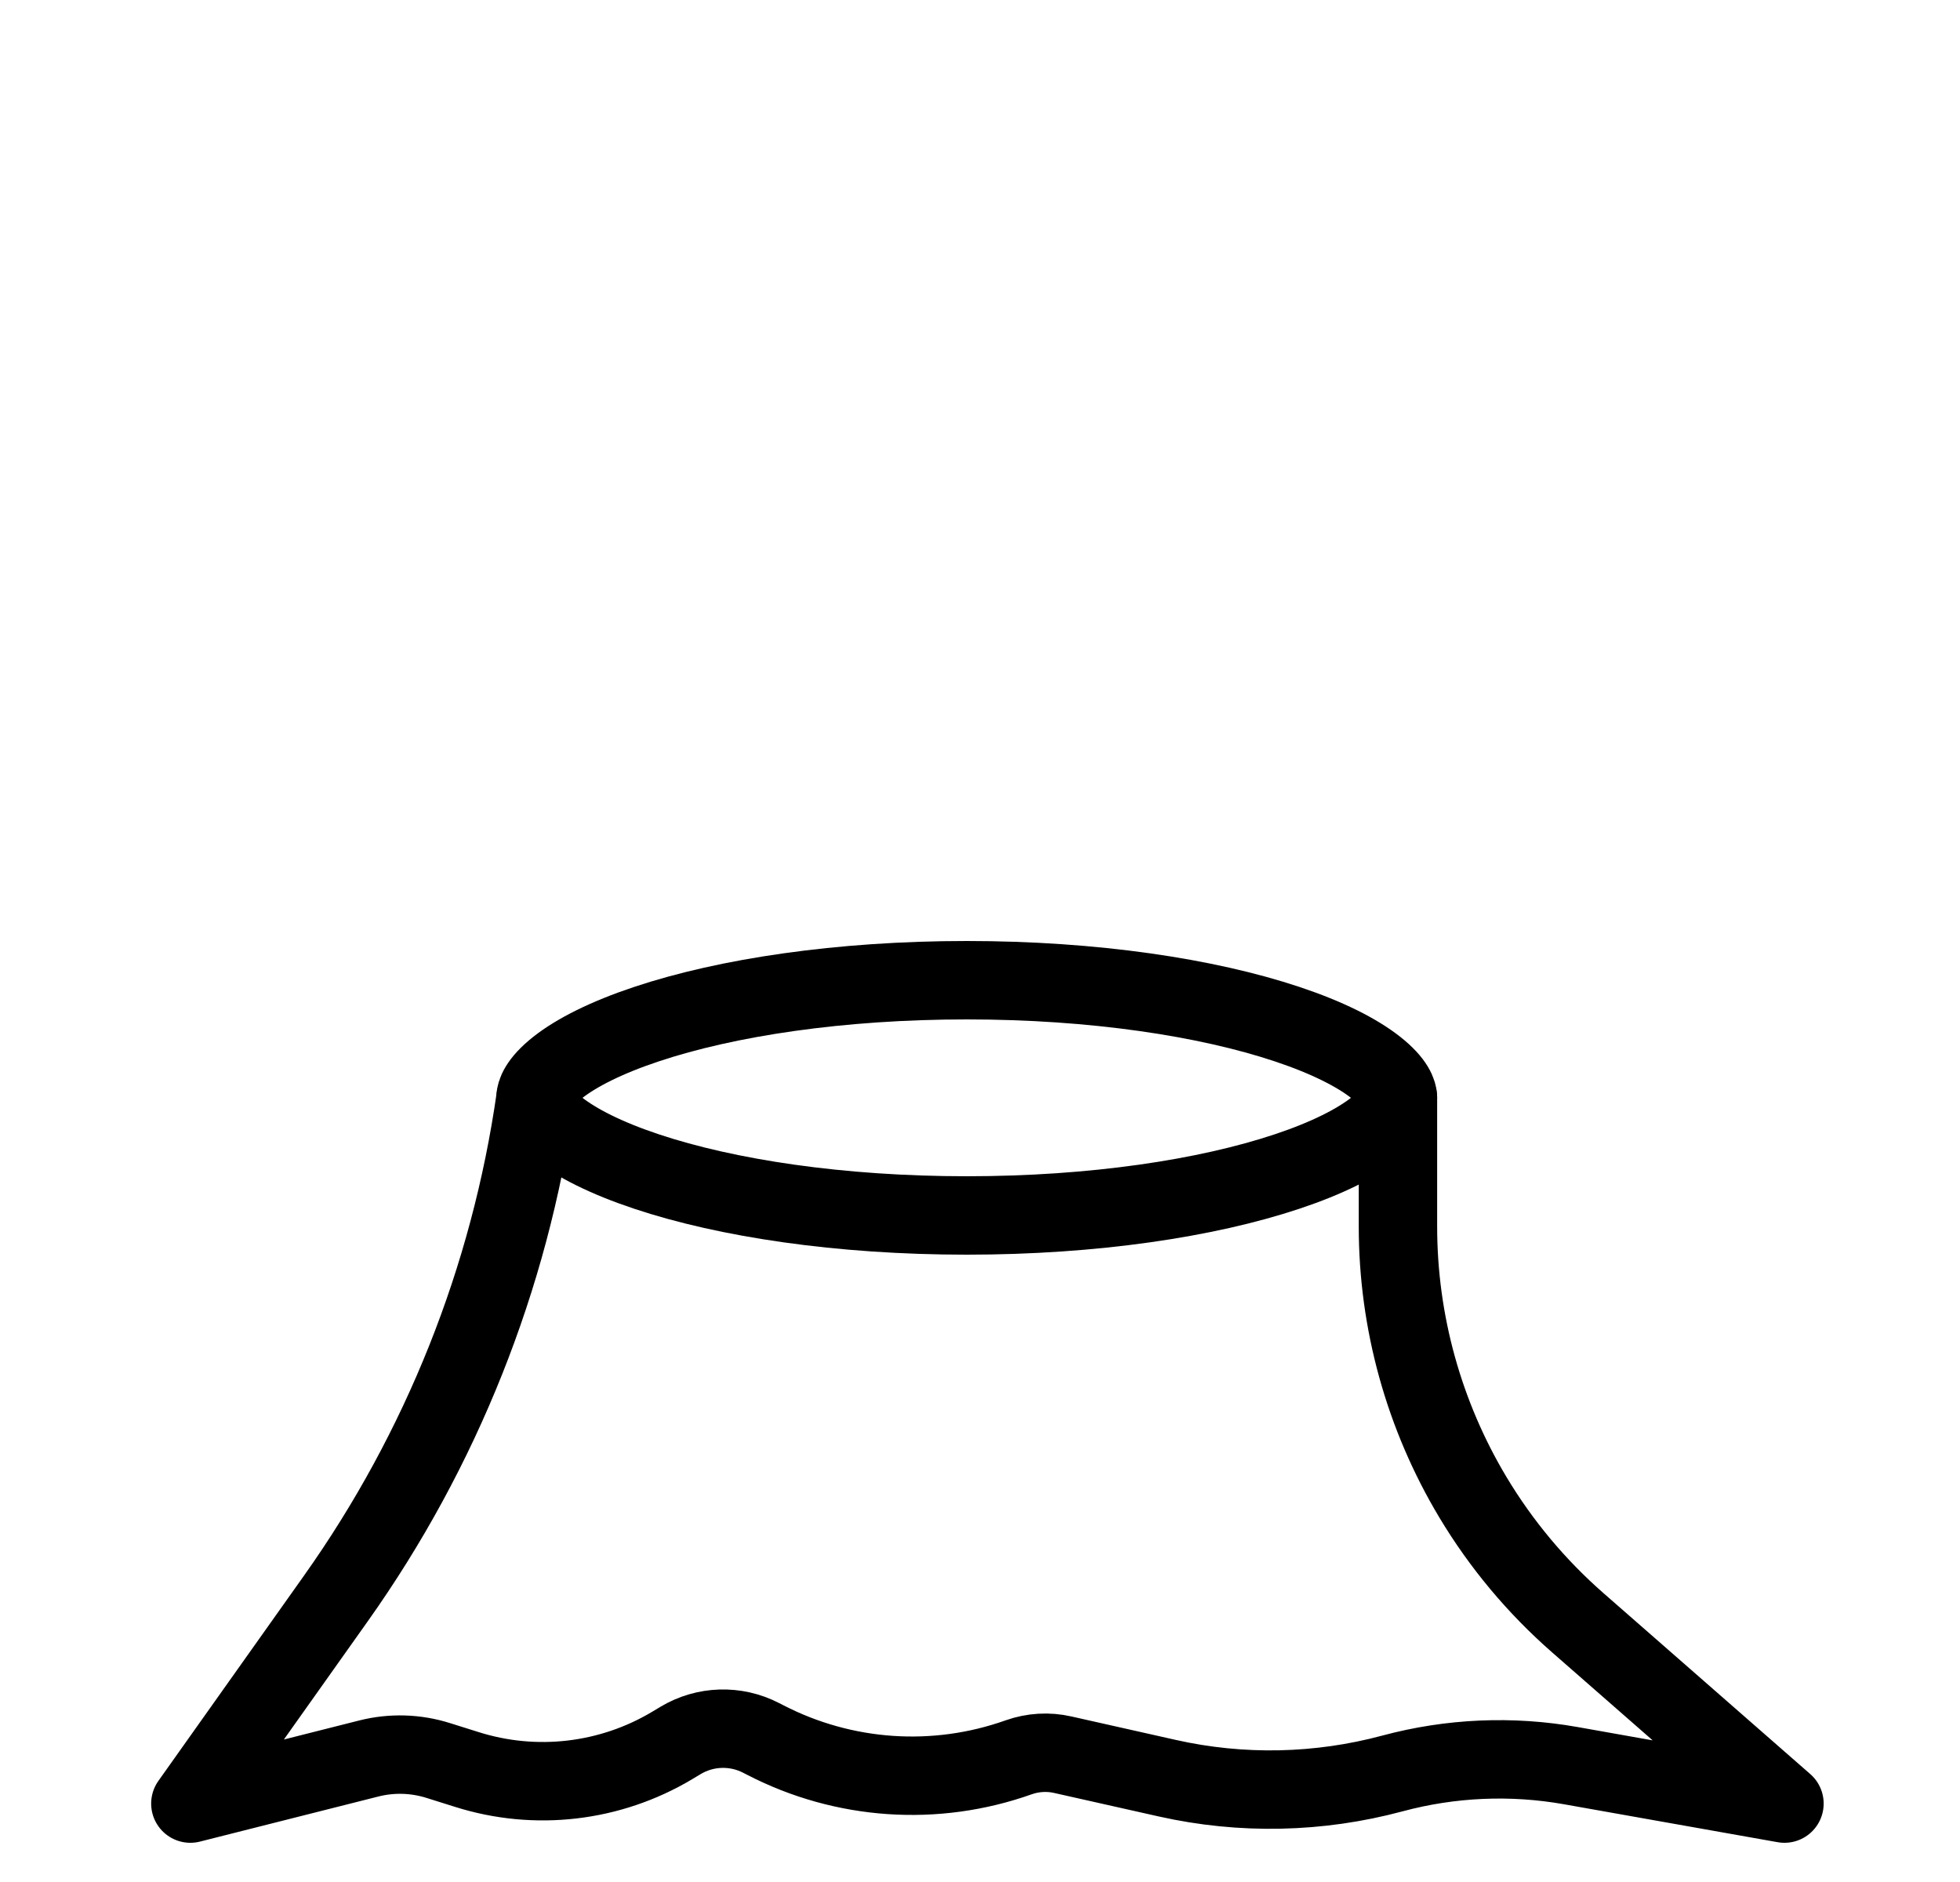
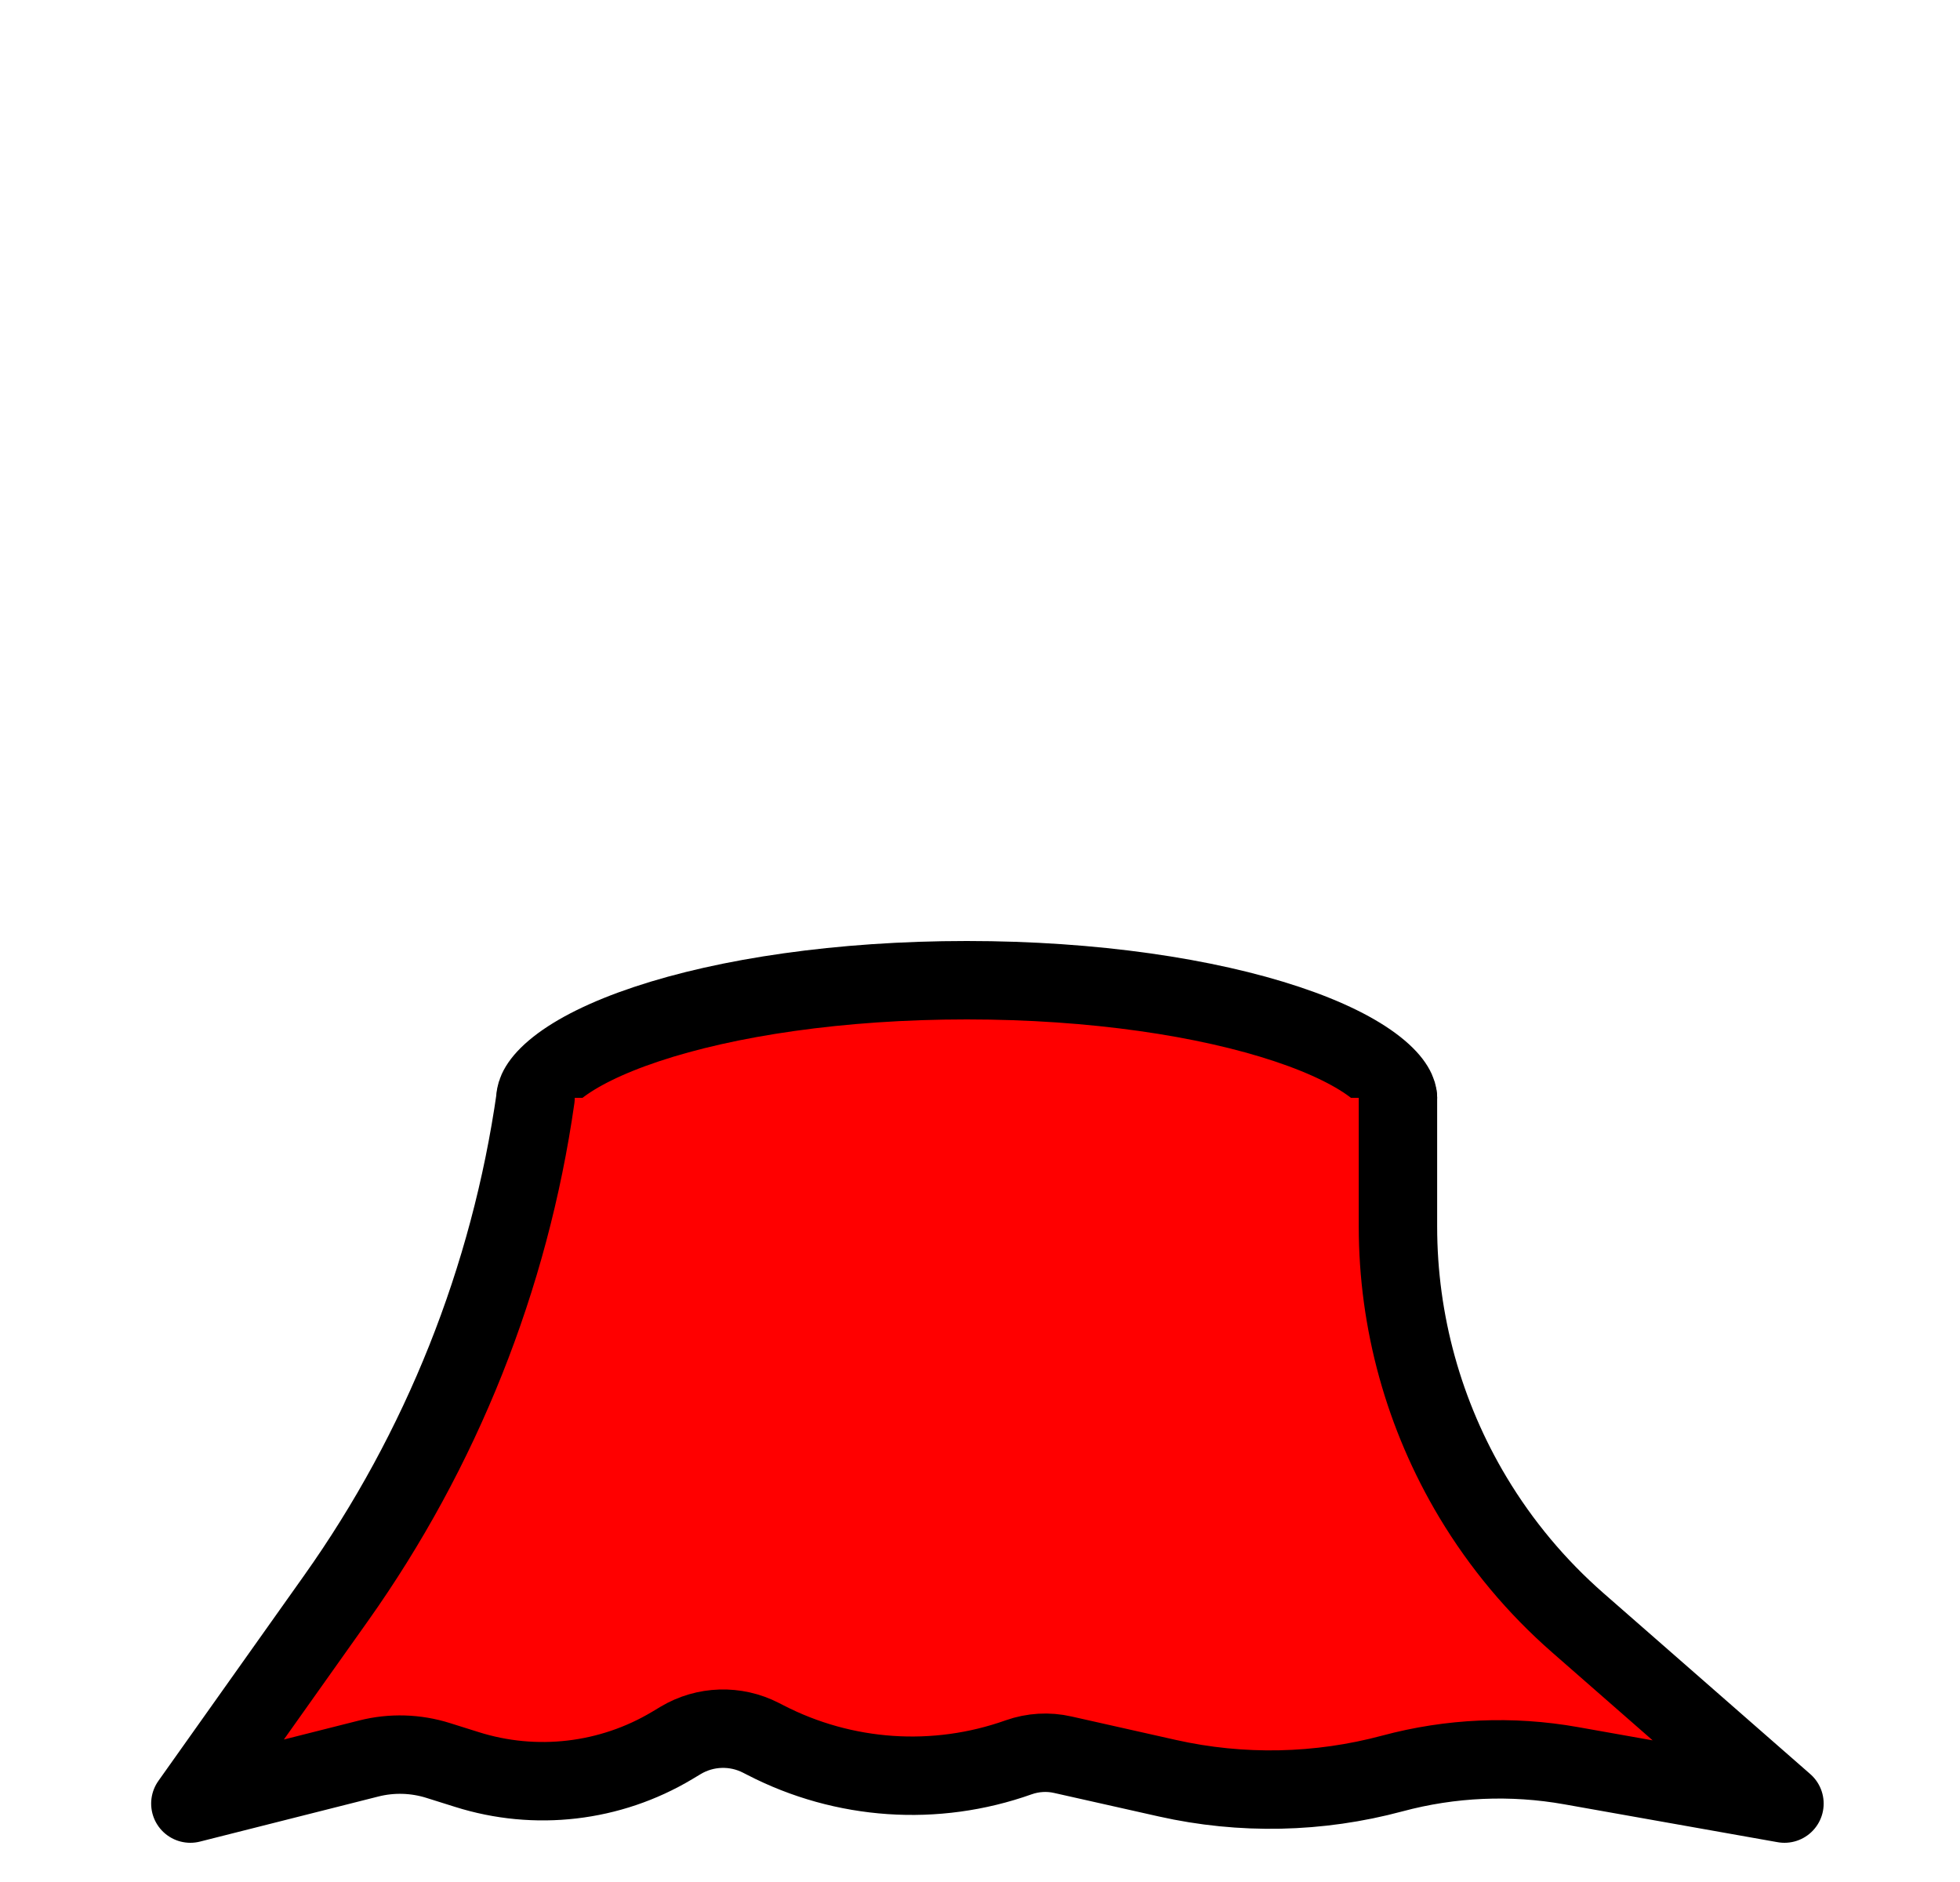
- <svg xmlns="http://www.w3.org/2000/svg" width="25" height="24" viewBox="0 0 25 24" fill="none">
+ <svg xmlns="http://www.w3.org/2000/svg" width="25" height="24" viewBox="0 0 25 24" fill="red">
  <path d="M17.831 14C17.831 14.057 17.797 14.191 17.55 14.386C17.309 14.576 16.93 14.769 16.416 14.94C15.393 15.281 13.949 15.5 12.331 15.5C10.713 15.5 9.269 15.281 8.247 14.94C7.733 14.769 7.353 14.576 7.112 14.386C6.866 14.191 6.831 14.057 6.831 14C6.831 13.943 6.866 13.809 7.112 13.614C7.353 13.424 7.733 13.231 8.247 13.06C9.269 12.719 10.713 12.5 12.331 12.5C13.949 12.5 15.393 12.719 16.416 13.06C16.93 13.231 17.309 13.424 17.55 13.614C17.797 13.809 17.831 13.943 17.831 14Z" stroke="black" />
  <path d="M6.831 14V14C6.503 16.3 5.63 18.488 4.285 20.383L2.428 23L4.704 22.425C4.996 22.351 5.303 22.36 5.591 22.451L5.954 22.565C6.83 22.842 7.783 22.731 8.572 22.26L8.682 22.194C8.995 22.007 9.383 21.995 9.707 22.162L9.764 22.191C10.764 22.707 11.933 22.787 12.993 22.41V22.41C13.174 22.346 13.37 22.334 13.557 22.377L14.888 22.676C15.836 22.889 16.822 22.868 17.76 22.616V22.616C18.503 22.416 19.282 22.382 20.04 22.517L22.761 23L20.126 20.695C19.599 20.234 19.148 19.695 18.788 19.095V19.095C18.162 18.051 17.831 16.857 17.831 15.64V14" stroke="black" stroke-linecap="round" stroke-linejoin="round" />
</svg>
